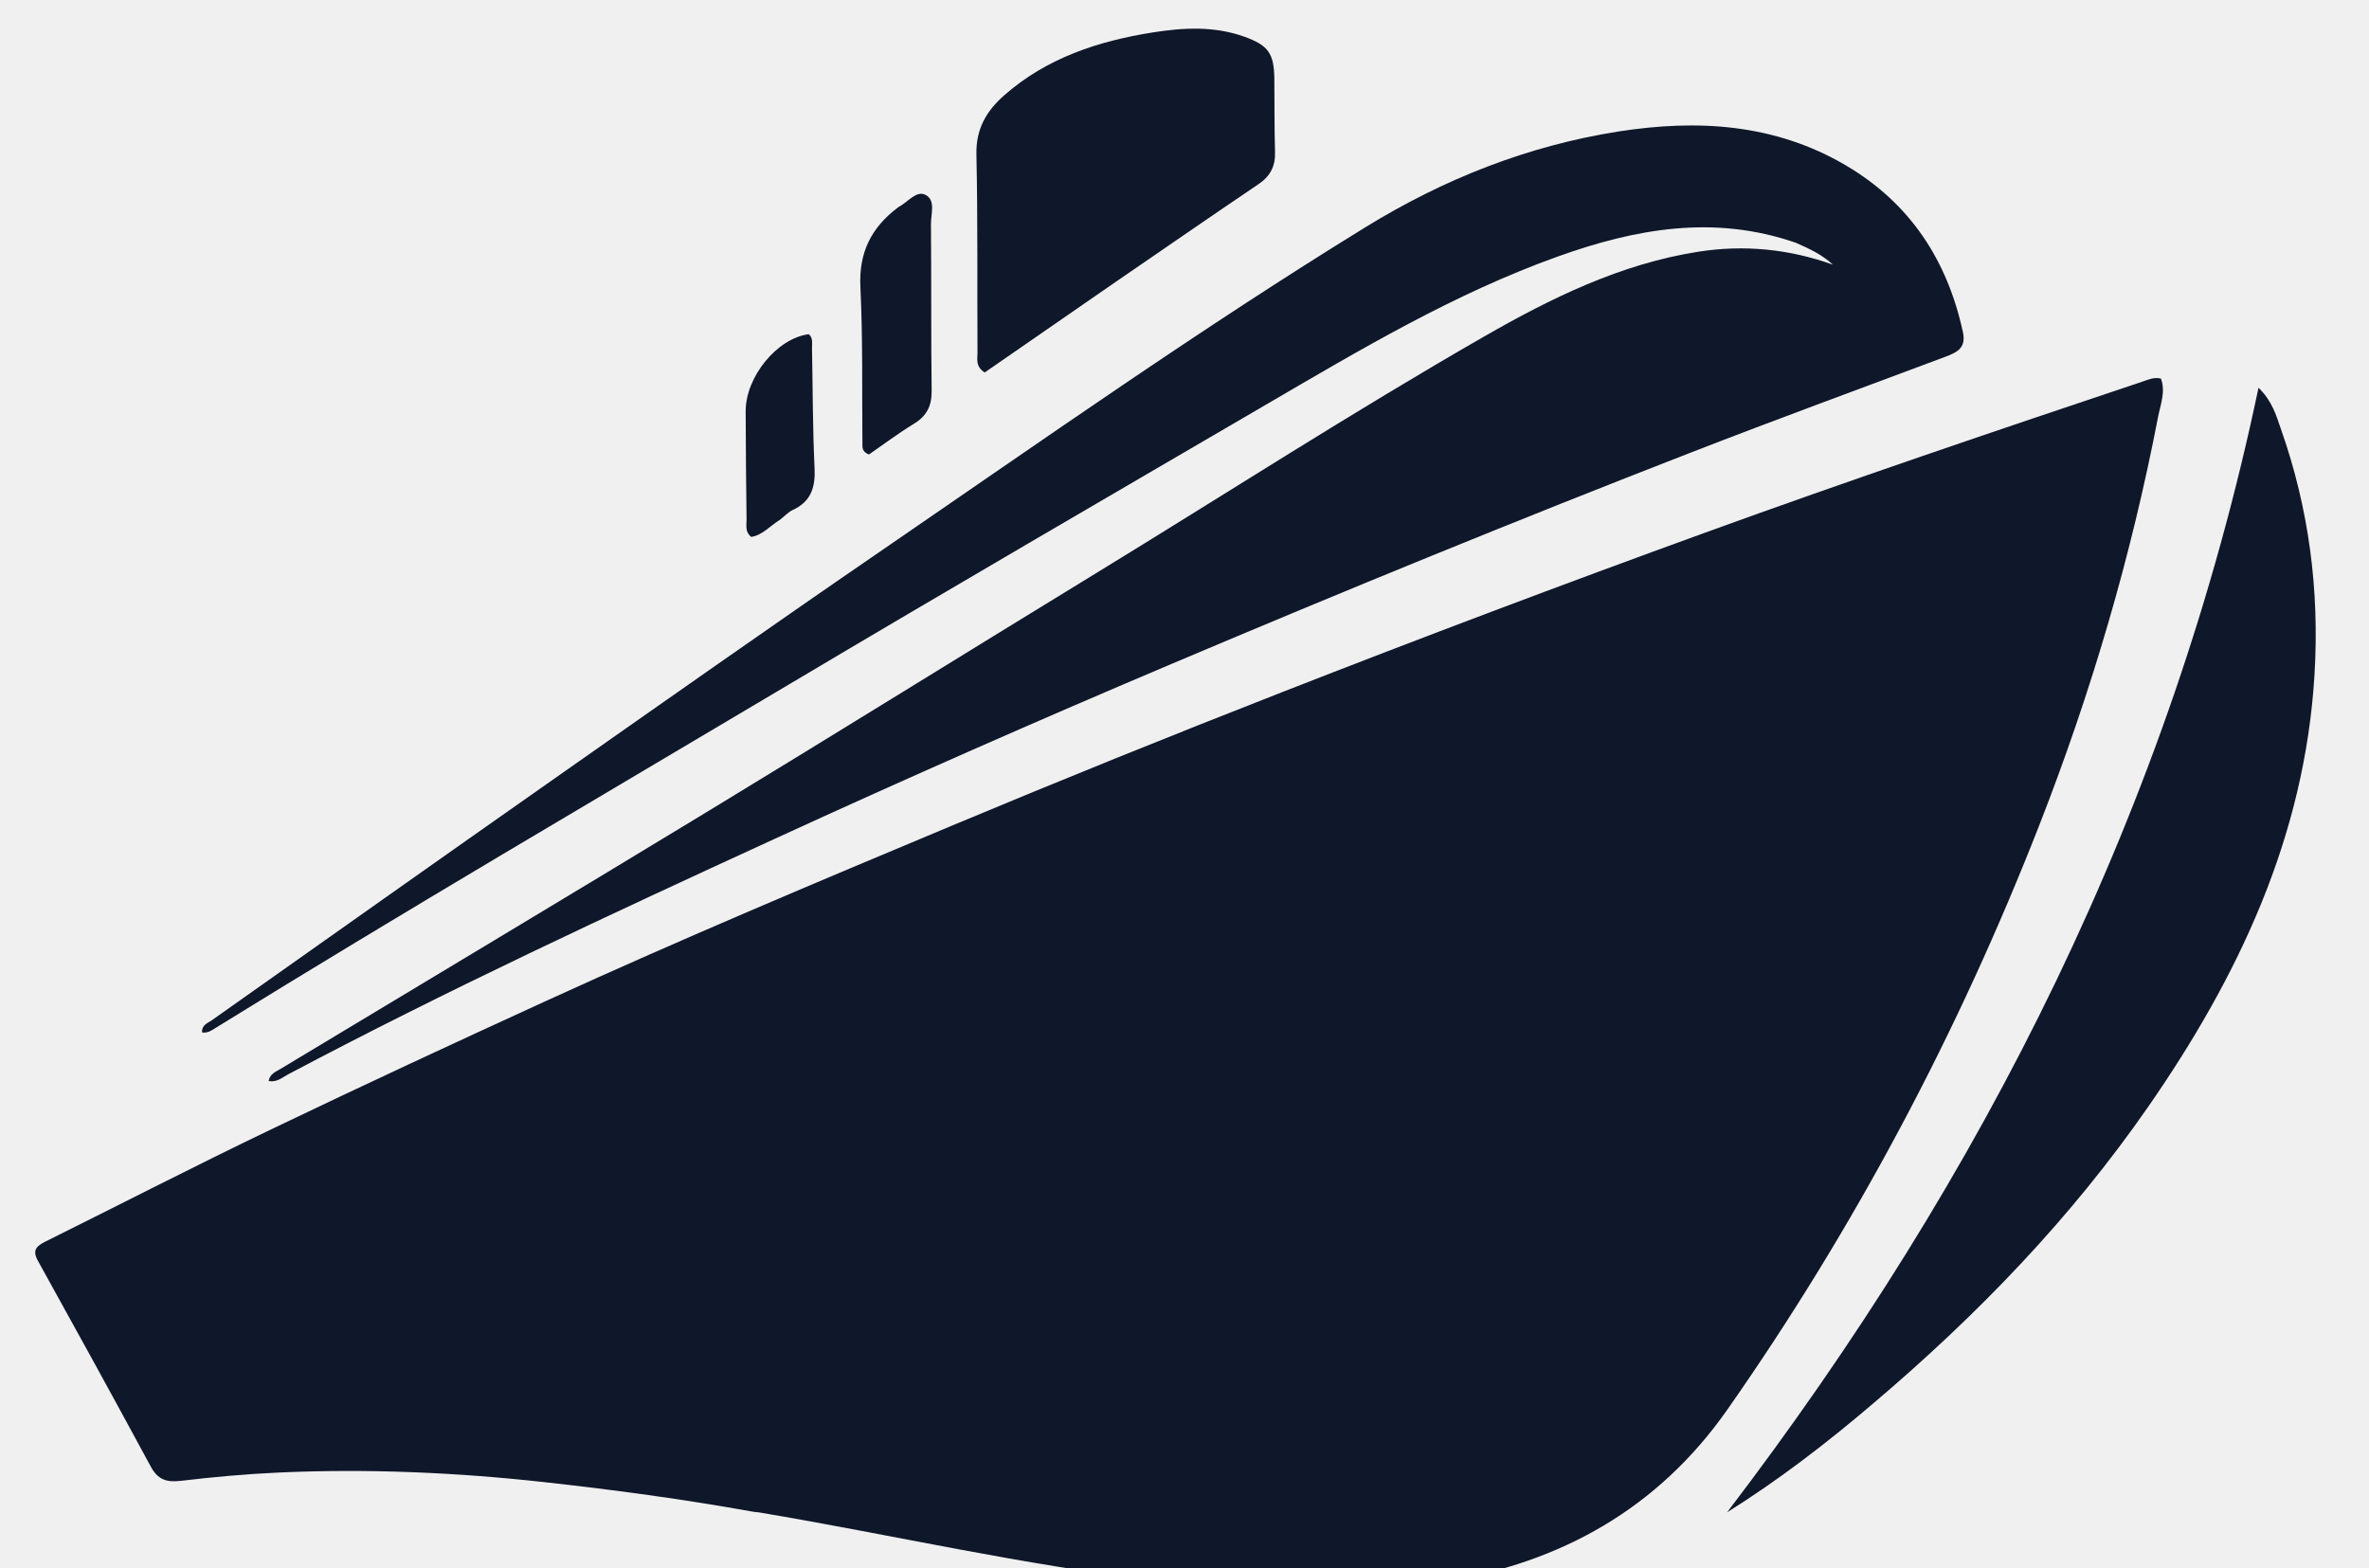
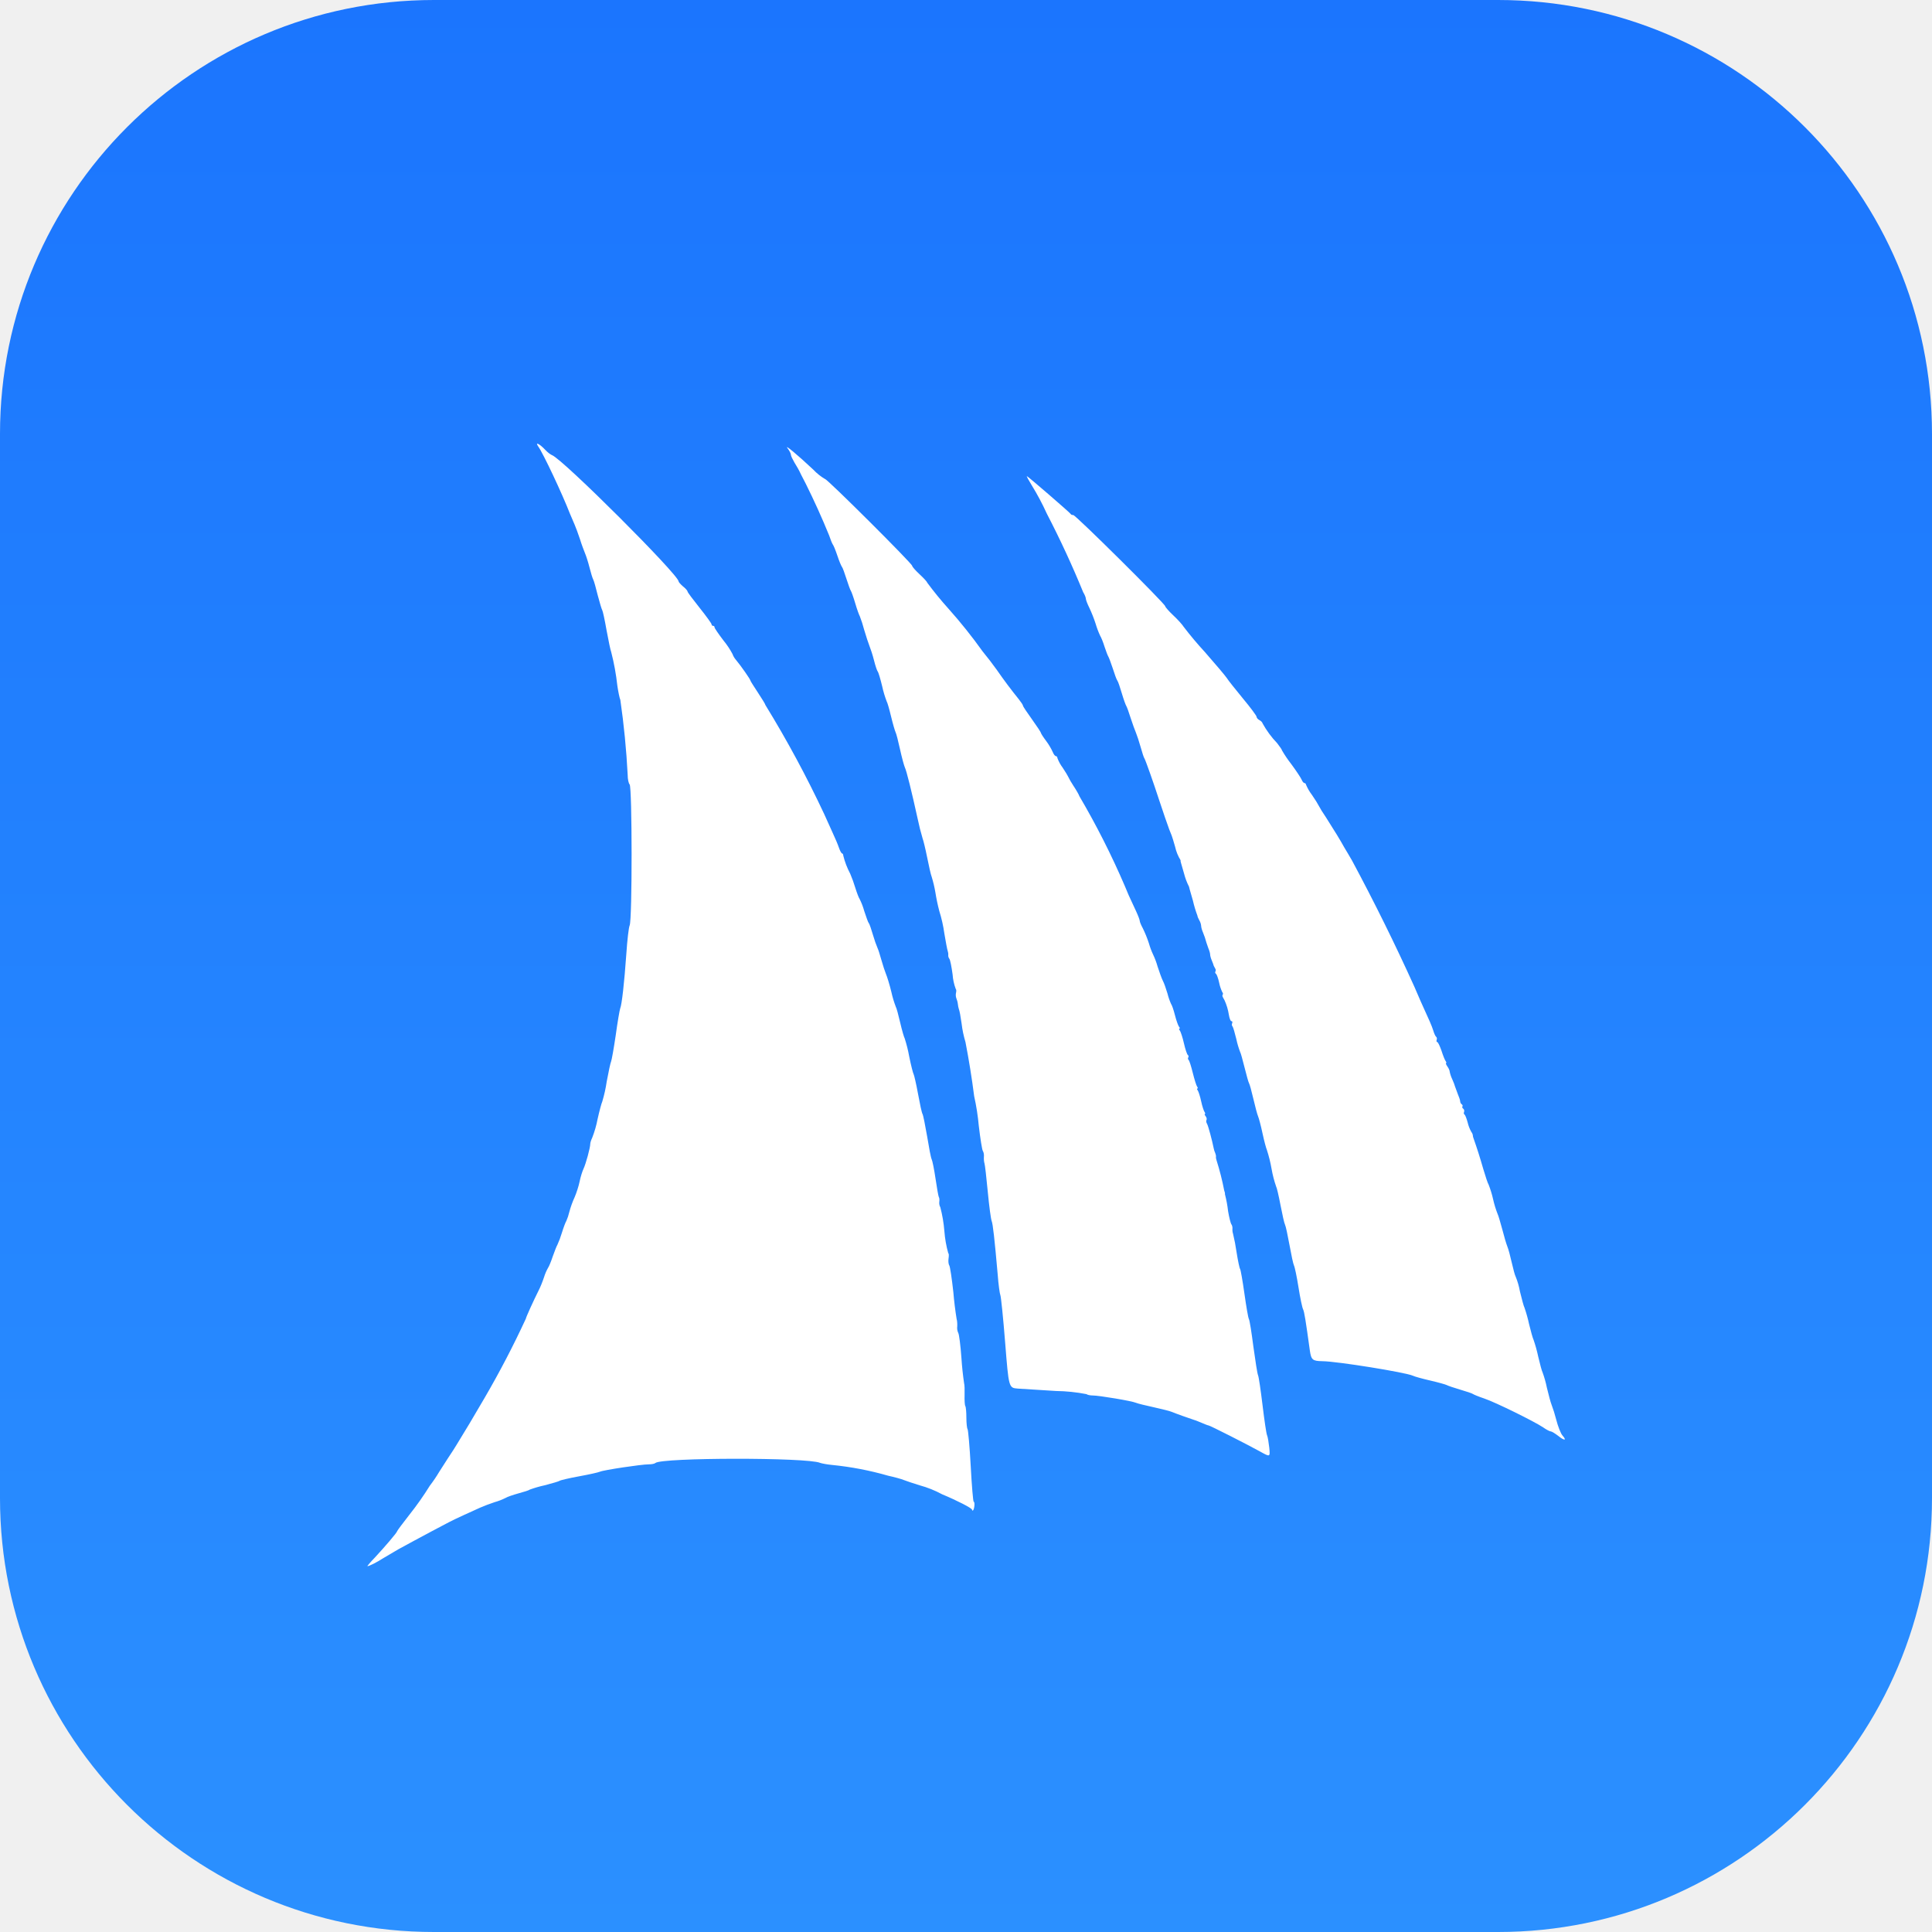
- <svg xmlns="http://www.w3.org/2000/svg" viewBox="190 190 710 470" fill="#0f172a" height="80">
-   <path d="M415.978 643.199C394.751 639.37 373.822 636.562 352.809 634.248C326.436 631.343 300.012 630.21 273.515 631.406C263.713 631.849 253.913 632.739 244.168 633.893C239.955 634.391 237.319 633.559 235.22 629.676C224.052 609.02 212.738 588.443 201.35 567.907C199.583 564.721 200.982 563.48 203.587 562.185C226.108 550.996 248.47 539.478 271.138 528.598C298.76 515.341 326.551 502.431 354.416 489.692C394.25 471.482 434.623 454.51 475.028 437.605C507.907 423.849 540.95 410.503 574.136 397.523C616.157 381.088 658.373 365.15 700.791 349.753C744.302 333.958 788.135 319.103 832.028 304.417C833.744 303.843 835.42 302.991 837.634 303.468C839.113 307.377 837.499 311.253 836.777 315.001C828.73 356.781 816.766 397.458 801.3 437.066C777.028 499.226 745.989 557.845 707.705 612.526C686.991 642.111 657.919 658.481 622.564 664.132C594.192 668.667 565.861 667.057 537.461 663.855C497.035 659.297 457.441 650.052 417.401 643.34C417.073 643.285 416.738 643.277 415.978 643.199Z" />
-   <path d="M728.188 262.76C703.625 254.267 680.124 258.582 656.967 266.862C625.892 277.974 597.672 294.807 569.338 311.347C521.729 339.139 474.066 366.844 426.688 395.025C369.294 429.164 311.637 462.867 254.835 497.994C253.592 498.763 252.422 499.72 250.573 499.502C250.396 497.212 252.262 496.694 253.461 495.846C287.741 471.618 322 447.36 356.362 423.247C389.086 400.284 421.773 377.262 454.743 354.655C502.543 321.88 549.921 288.454 599.308 258.065C622.648 243.703 647.852 233.693 674.993 229.428C698.681 225.706 721.961 227.037 743.271 239.612C762.439 250.921 773.646 268.003 778.308 289.619C779.338 294.391 776.38 295.691 772.893 296.997C747.631 306.454 722.301 315.735 697.158 325.5C644.849 345.815 592.927 367.085 541.247 388.959C501.372 405.837 461.747 423.282 422.406 441.343C373.221 463.923 324.133 486.737 276.278 512.081C274.592 512.974 273.051 514.483 270.512 514.056C270.876 511.886 272.662 511.261 274.089 510.4C316.881 484.61 359.763 458.969 402.459 433.021C441.175 409.492 479.651 385.569 518.304 361.935C557.099 338.212 595.321 313.536 634.763 290.893C654.867 279.352 675.696 269.105 698.993 265.453C712.707 263.303 726.159 264.624 739.325 269.333C736.171 266.399 732.395 264.591 728.188 262.76Z" />
-   <path d="M751.552 610.568C737.523 622.541 723.215 633.553 707.613 643.331C784.582 542.455 840.563 431.781 866.885 306.227C871.06 310.299 872.186 314.584 873.577 318.527C881.988 342.369 885.182 366.89 883.669 392.195C880.764 440.786 860.888 482.753 833.742 521.881C810.625 555.201 782.686 584.147 751.552 610.568Z" />
-   <path d="M524.435 274.458C511.05 283.712 497.965 292.764 485.115 301.653C482.273 299.819 482.97 297.624 482.96 295.754C482.851 275.938 483.065 256.117 482.636 236.309C482.47 228.674 485.609 223.273 490.979 218.559C503.715 207.377 519.078 202.333 535.409 199.732C544.66 198.259 553.968 197.751 563.035 201.035C570.113 203.598 571.837 206.029 571.926 213.603C572.013 220.93 571.907 228.261 572.13 235.582C572.259 239.833 570.72 242.81 567.175 245.205C552.97 254.802 538.872 264.559 524.435 274.458Z" />
-   <path d="M459.217 252.112C462.131 250.598 464.568 247.034 467.325 248.389C470.516 249.959 468.986 254.1 469.012 257.119C469.151 273.78 469.015 290.444 469.22 307.103C469.275 311.59 467.813 314.635 463.955 316.994C459.173 319.92 454.673 323.307 450.412 326.246C448.294 325.349 448.482 324.125 448.471 322.97C448.324 307.315 448.62 291.638 447.864 276.012C447.369 265.791 451.018 258.256 459.217 252.112Z" />
-   <path d="M423.754 345.805C420.695 347.693 418.516 350.427 415.142 350.942C413.218 349.425 413.769 347.457 413.747 345.72C413.61 334.905 413.504 324.089 413.482 313.273C413.461 302.901 422.979 291.335 432.407 290.184C433.728 291.322 433.332 292.904 433.36 294.339C433.599 306.314 433.549 318.301 434.128 330.259C434.409 336.046 433.105 340.319 427.599 342.864C426.276 343.476 425.217 344.66 423.754 345.805Z" />
+ <svg xmlns="http://www.w3.org/2000/svg" viewBox="0 0 1024 1024" width="80" height="80">
+   <defs>
+     <linearGradient id="cs-readme-bg" x1="0" y1="0" x2="0" y2="1">
+       <stop offset="0" stop-color="#1B75FE" />
+       <stop offset="1" stop-color="#2B90FF" />
+     </linearGradient>
+     <clipPath id="cs-readme-squircle">
+       <rect x="0" y="0" width="1024" height="1024" rx="230" ry="230" />
+     </clipPath>
+   </defs>
+   <g clip-path="url(#cs-readme-squircle)">
+     <rect width="1024" height="1024" fill="url(#cs-readme-bg)" />
+     <g transform="translate(194.6 234.9) scale(0.7936 0.7936)" fill="#FFFFFF">
+       <path d="M114.2 2.1c3.4 4.7 16.2 32 21.2 44.9l3.2 7.5c.7 1.6 2.3 5.9 3.5 9.5 1.1 3.6 2.7 7.8 3.4 9.5.7 1.6 2.1 5.9 3 9.5s2 7.2 2.5 8.1 1.8 5.6 3 10.5c1.3 4.9 2.6 9.3 3 9.9s1.7 6.6 2.9 13.5c1.3 6.9 2.6 13.4 3.1 14.5a160 160 0 0 1 4.1 22.5c.6 4.1 1.5 8.4 2 9.5a545 545 0 0 1 4.9 50.1c0 2.8.6 5.6 1.3 6.3 1.7 1.7 1.8 90.6 0 94.2-.6 1.3-1.6 9.8-2.2 18.9-1.4 19.9-3 33.8-4.1 36.5-.4 1.1-1.8 9.2-3 18-1.3 8.8-2.7 16.7-3.1 17.5s-1.7 6.8-2.9 13.3a92 92 0 0 1-3 13.5c-.5 1-1.9 6.2-3.1 11.6a71 71 0 0 1-3.6 12.5c-.7 1.4-1.3 3.3-1.3 4.1 0 2.5-2.9 13.2-4.5 16.6-.8 1.7-2 5.5-2.6 8.5s-2.1 7.6-3.3 10.4a63 63 0 0 0-3.6 10 33 33 0 0 1-2 6c-.4.5-1.8 4.1-3 8a60 60 0 0 1-3 8c-.4.5-1.7 3.9-3 7.5-1.2 3.6-2.6 7-3.1 7.6a32 32 0 0 0-2.8 6.5c-1 3-2.5 6.7-3.4 8.4-3.7 7.4-8.7 18.4-8.7 19.2a628 628 0 0 1-27.5 52.8l-10 17-8.5 14c-.9 1.6-3.7 5.9-6.1 9.5l-5.9 9.2a90 90 0 0 1-6.1 9 206 206 0 0 1-13.8 19.6c-4.5 5.7-8.1 10.6-8.1 10.9 0 .8-8.2 10.4-14.9 17.6-3 3.1-5.2 5.7-4.9 5.7 1.2 0 6.5-2.7 10.5-5.3l10-5.9 10.3-5.6 12.5-6.7 11-5.8c1.7-.9 6.2-3.1 10-4.8l11-5c2.2-1 6.5-2.6 9.5-3.6a42 42 0 0 0 7.5-2.9c1.1-.7 4.9-2 8.5-3s7-2 7.5-2.5a76 76 0 0 1 10-2.9c5-1.3 9.5-2.6 10-3s6.4-1.8 13-3 12.9-2.6 14-3.1c2.4-1.1 27.6-4.9 32.5-4.9 2 0 4-.4 4.5-.9 4-3.7 101.6-3.8 110-.1 1.1.4 4.7 1.1 8 1.4a211 211 0 0 1 37.5 7.2c4.1.9 8.9 2.2 10.5 2.9 1.7.7 6.4 2.2 10.5 3.5a70 70 0 0 1 15 6c10.1 4.2 20 9.3 20 10.3q0 .9.7.4c.9-1 1.3-5.7.4-5.7-.4 0-1.3-10.7-2-23.8-.7-13-1.7-24.2-2.1-24.7s-.8-4-.8-7.7c0-3.6-.3-7.1-.7-7.7s-.6-3.9-.5-7.4c.1-3.4 0-6.9-.3-7.7a209 209 0 0 1-1.8-17c-.6-8.5-1.6-16-2.1-16.7a8 8 0 0 1-.7-4.5c.1-1.8-.1-4-.4-4.8a235 235 0 0 1-2.2-18c-1-9.1-2.2-17.1-2.7-17.8s-.8-2.8-.5-4.7.2-3.5-.2-3.5a76 76 0 0 1-2.6-14.8 91 91 0 0 0-2.7-15.9 6 6 0 0 1-.7-3.5c.2-1.3.1-2.8-.3-3.3-.3-.6-1.3-6.1-2.2-12.3s-2.1-12.1-2.6-13-1.8-7.8-3-15.2c-1.3-7.4-2.6-14.2-3.1-15s-1.8-6.9-3-13.5-2.6-12.5-2.9-13c-.4-.6-1.8-6-3-12a93 93 0 0 0-3-12c-.4-.6-1.8-5.3-3-10.5s-2.5-10-2.9-10.5a70 70 0 0 1-3-10c-1.2-5-2.9-10.4-3.6-12-.7-1.7-2.1-5.9-3.1-9.5s-2.1-7-2.4-7.5a78 78 0 0 1-3-8.5c-1.2-4.1-2.5-8-3-8.5s-1.7-4.2-3-8a44 44 0 0 0-3.1-8.1c-.5-.6-1.8-4-2.9-7.5a90 90 0 0 0-3.4-9.4 52 52 0 0 1-4.6-12q-.1-1.4-.8-1.5c-.4 0-1.4-1.7-2.1-3.8s-2.6-6.6-4.3-10.2l-5.6-12.4a736 736 0 0 0-39.2-72.7c0-.5-2.3-4.2-5-8.3s-5-7.7-5-8c0-.8-6.5-10.1-9.7-13.9a12 12 0 0 1-2.3-3.9 54 54 0 0 0-6-9c-3.3-4.3-6-8.3-6-8.8q0-1-1-1-.9-.1-1-1.1c0-.5-3.6-5.5-8-11s-8-10.3-8-10.8-1.3-2.1-3-3.4c-1.6-1.4-3-2.9-3-3.4-.2-4.6-77.1-81.4-84.5-84.3-1.1-.4-3.1-2-4.5-3.5-3.7-4-7.1-5.7-4.8-2.4m166.6 1.3C282 5 283 6.9 283 7.7s1.1 3 2.3 5.1c1.3 2 3.4 5.7 4.5 8.2l3.1 6a508 508 0 0 1 15.6 34.5c.9 2.7 2 5.4 2.4 6 .5.5 1.9 3.9 3.1 7.5s2.6 7 3.1 7.6 1.8 4.2 3 8 2.5 7.3 2.9 7.9c.4.5 1.8 4.4 3 8.5s2.6 7.9 3 8.5a79 79 0 0 1 2.9 9c1.3 4.4 2.9 9.3 3.6 11s2.1 5.9 3 9.5 2 6.9 2.5 7.5 1.8 5 3 10a70 70 0 0 0 3 10c.4.5 1.7 5 2.9 10s2.6 9.7 3 10.5c.5.9 1.8 6 3 11.5s2.7 10.9 3.2 12c1.1 2.2 4.5 15.8 8.6 34.5a158 158 0 0 0 3.3 13.1c.4.9 1.8 6.5 3 12.5s2.5 11.8 3 12.9a82 82 0 0 1 2.5 10.5 127 127 0 0 0 2.6 12.4 93 93 0 0 1 3.4 15.1c.9 5.5 1.9 10.7 2.2 11.5s.5 2.1.4 2.8q-.1 1.4.7 2.5c.6.7 1.5 5.4 2.2 10.5a34 34 0 0 0 2.1 9.7q.6.6.2 2.5c-.3 1.1-.2 2.8.2 3.7s.9 2.7 1 3.8.4 2.7.7 3.5c.4.8 1.2 5.1 1.8 9.5a72 72 0 0 0 2.6 12.5 574 574 0 0 1 5.8 36.1 154 154 0 0 1 3.1 19.9c1 8.5 2.2 16 2.7 16.7s.9 2.5.7 4c-.1 1.5.1 3.5.4 4.3s1.3 9.4 2.2 19 2.1 18.4 2.6 19.5c.8 2 1.9 11.6 4 35.5.5 6.9 1.4 13.2 1.8 14s1.9 15.1 3.2 31.7c2.4 30.2 2.4 30.2 8.4 30.7L460 633a116 116 0 0 1 20.4 2.1c.6.5 2.4.9 4.2.9 4.2 0 26.3 3.7 28.9 4.9 1.1.5 6.5 1.8 12 3s10.9 2.6 12 3.1c1.8.8 12.4 4.6 15 5.4.6.1 2.7 1 4.9 1.9 2.1.9 4.1 1.7 4.5 1.7.9 0 25.9 12.7 34.4 17.4 6.8 3.8 6.8 3.8 6.2-2.5-.4-3.5-1-7.3-1.5-8.4s-1.8-10.1-3-20-2.5-18.9-3-20-1.8-9.6-3.1-19c-1.2-9.3-2.5-17.7-3-18.5s-1.8-8.5-3-17-2.5-16-2.9-16.5-1.5-5.7-2.4-11.5a128 128 0 0 0-2.3-12c-.3-.8-.5-2.3-.4-3.3s-.2-2.4-.7-3-1.5-4.6-2.2-8.7a82 82 0 0 0-2.1-11.4q.1-1-.5-2.5a180 180 0 0 0-5.1-20.1c-.3-.8-.5-1.9-.4-2.4q.1-1-.5-2.5c-.4-.9-.9-2.3-1-3.1-1.1-5.5-3.6-14.8-4.4-16.3q-1-1.7-.4-2.8c.3-.5 0-1.6-.6-2.4q-1-1.3-.5-1.5t-.2-1.3c-.5-.6-1.6-3.9-2.3-7.2s-1.8-6.6-2.3-7.3q-.8-1-.2-1.2t-.2-1.3c-.5-.6-1.8-4.8-2.9-9.2s-2.3-8.3-2.8-8.6q-.7-.7-.2-1.7t-.3-1.6c-.5-.3-1.7-3.8-2.6-7.8s-2.2-7.9-2.8-8.6q-.8-1-.2-1.2t-.3-1.3c-.5-.6-1.8-4.1-2.7-7.7s-2.1-7-2.6-7.5a42 42 0 0 1-2.4-7c-1-3.3-2.3-7.1-3.1-8.5-.7-1.4-2.3-5.7-3.5-9.5a50 50 0 0 0-3-8 50 50 0 0 1-2.8-7.5 77 77 0 0 0-4.1-10.1c-1.1-2-2-4.2-2-4.8 0-.7-1.1-3.6-2.4-6.4l-5-10.8-2.6-6.2a536 536 0 0 0-30.3-59.9c-.3-1-2.2-4.3-4.2-7.3a56 56 0 0 1-3.5-6.1c0-.2-1.6-2.8-3.5-5.7a25 25 0 0 1-3.5-6.4q-.1-1.2-1-1.3c-.6 0-1.5-1.2-2.1-2.7a41 41 0 0 0-4.4-7.4c-1.9-2.5-3.5-5-3.5-5.4s-2.7-4.5-6-9.1-6-8.6-6-9.1-1.3-2.4-2.8-4.3a322 322 0 0 1-14.6-19.5A241 241 0 0 0 411 139a333 333 0 0 0-22.7-28.4A236 236 0 0 1 374 93.1c0-.5-2.2-2.9-5-5.5s-5-5.1-5-5.7c0-1.5-56.6-57.9-58.1-57.9a35 35 0 0 1-7.9-6.3C287.7 8 278.2.1 280.8 3.4m163.1 24.8a168 168 0 0 1 10 18.8 639 639 0 0 1 24.3 52.5c1 1.6 1.8 3.6 1.8 4.4 0 .7 1 3.4 2.3 6a90 90 0 0 1 4.2 10.6 59 59 0 0 0 3 8c.7 1.1 2.1 4.5 3 7.5 1 3 2.1 5.9 2.5 6.5s1.7 4.1 3 8c1.2 3.8 2.5 7.4 3 8s1.8 4.4 3 8.5 2.6 7.9 3 8.5 1.7 4.1 2.9 8c1.2 3.8 2.9 8.3 3.6 10s2.1 5.9 3.1 9.5 2.1 7 2.5 7.5c.7 1 6.1 16.3 9.9 28 2.2 6.7 5.8 17.2 6.7 19.5l.8 2 .8 2c.3.8 1.4 4.2 2.3 7.5a29 29 0 0 0 3.7 9.1q-.2.4.2 1.6l2.1 7.3a42 42 0 0 0 3.3 8.7l.5 2 2.1 7.3a76 76 0 0 0 3 10c0 .5.6 2 1.3 3.2a9 9 0 0 1 1.2 3.7c0 .8.5 2.7 1.2 4.3a51 51 0 0 1 2.3 6.8l1.3 3.8c.7 1.6 1.2 3.4 1.2 4.2s.5 2.6 1.2 4.2c.6 1.5 1.2 3 1.2 3.3l.9 1.7q.8 1.2.2 2.2-.4.9.4 1.5c.5.3 1.5 3 2.1 5.8a27 27 0 0 0 2.1 6.4q.8 1 .3 1.7t.2 1.9l1 1.8a37 37 0 0 1 2.9 9.7c.4 2.4 1.1 4.3 1.7 4.3q1 .1.5 1.4t.3 2.2c.4.5 1.5 4.3 2.5 8.4a58 58 0 0 0 2.5 8.5c.4.5 1.7 5.3 3 10.5s2.6 9.9 3 10.5 1.7 5.3 2.9 10.5 2.6 10.4 3.1 11.5 1.9 6.3 3 11.5 2.5 10.2 2.9 11a92 92 0 0 1 3.1 12.5 76 76 0 0 0 3.1 12c.4.5 1.7 6.1 2.9 12.4 1.2 6.2 2.5 12.1 3 13s1.8 7 3 13.6 2.5 12.8 3 13.7 1.9 7.5 3 14.5 2.5 13.7 3.1 14.8c.8 1.7 1.7 7.2 4.5 27.5.9 6.2 1.8 7 8.3 7.1 10.1.1 55.7 7.5 60.5 9.7 1.2.6 6.3 2 11.5 3.2s10.2 2.6 11 3c.9.5 5 1.9 9.1 3.1s8 2.5 8.5 2.9 3.9 1.8 7.5 3c7.5 2.5 33.6 15.4 39.4 19.3 2.1 1.5 4.4 2.7 5.1 2.7s2.9 1.4 5 3c4.2 3.4 5.9 3.2 2.8-.3-1.1-1.2-3-6-4.2-10.7a94 94 0 0 0-3.2-10.2c-.4-.9-1.8-5.9-3-11a72 72 0 0 0-2.9-10.3c-.4-.6-1.7-5.3-2.9-10.5a94 94 0 0 0-3.1-11.2c-.5-.9-1.8-5.6-3-10.5a95 95 0 0 0-3-10.8c-.6-1.1-1.9-6.1-3.1-11a48 48 0 0 0-2.9-10c-.4-.6-1.5-4.6-2.5-9s-2.3-9.4-3-11c-.7-1.7-2.2-6.8-3.4-11.5-1.3-4.7-2.6-9.3-3.1-10.2a68 68 0 0 1-3-9.8 68 68 0 0 0-3-9.8c-.6-.9-2.1-5.5-3.5-10.2q-3.3-11.5-6.5-20.5a7 7 0 0 1-.6-2.6 5 5 0 0 0-1-2 24 24 0 0 1-2.4-6.2c-.7-2.6-1.6-5-2.1-5.3s-.6-1.1-.3-1.8a2 2 0 0 0-.5-2.1q-1-.6-.6-1.5t-.5-1.5c-.5-.3-1-1.2-1-1.9 0-.8-.8-3.1-1.7-5.2l-1.8-4.9c-.1-.6-.9-2.7-1.8-4.7a22 22 0 0 1-1.7-5c0-.8-.7-2.4-1.6-3.6-.8-1.2-1.2-2.2-.8-2.2q.5-.1-.3-1.3c-.5-.6-1.8-3.8-2.8-7-1.1-3.1-2.3-5.7-2.8-5.7q-.8-.2-.4-1.5t-.3-2c-.5-.3-1.4-2.2-2-4.3-1.1-3.4-2.4-6.3-8.5-19.7l-4.1-9.5a1384 1384 0 0 0-41.6-84.2L655 274l-2.4-4c-2.7-4.9-6.3-10.8-12.3-20.2a92 92 0 0 1-5.3-8.6c0-.2-1.8-3.1-4-6.3a32 32 0 0 1-4-6.9q-.1-.9-1-1-1-.2-1.9-2.3c-.5-1.2-3.6-5.9-7-10.5a80 80 0 0 1-6.1-9c0-.5-1.5-2.6-3.2-4.8a64 64 0 0 1-9.8-13.3q-.2-1-2-2.1-1.8-1-2-2.3c0-.7-4.1-6.2-9.1-12.2-5-6.1-9.9-12.2-10.8-13.7-.9-1.4-7.5-9.2-14.6-17.3a237 237 0 0 1-14.2-16.9c-.7-1.2-3.7-4.6-6.8-7.5s-5.5-5.7-5.5-6.2c0-1.6-59.8-60.9-61.4-60.9q-1.4 0-1.8-.8c-.4-.8-28.6-25.2-29.2-25.2-.3 0 1.2 2.8 3.3 6.2" />
+     </g>
+   </g>
</svg>
